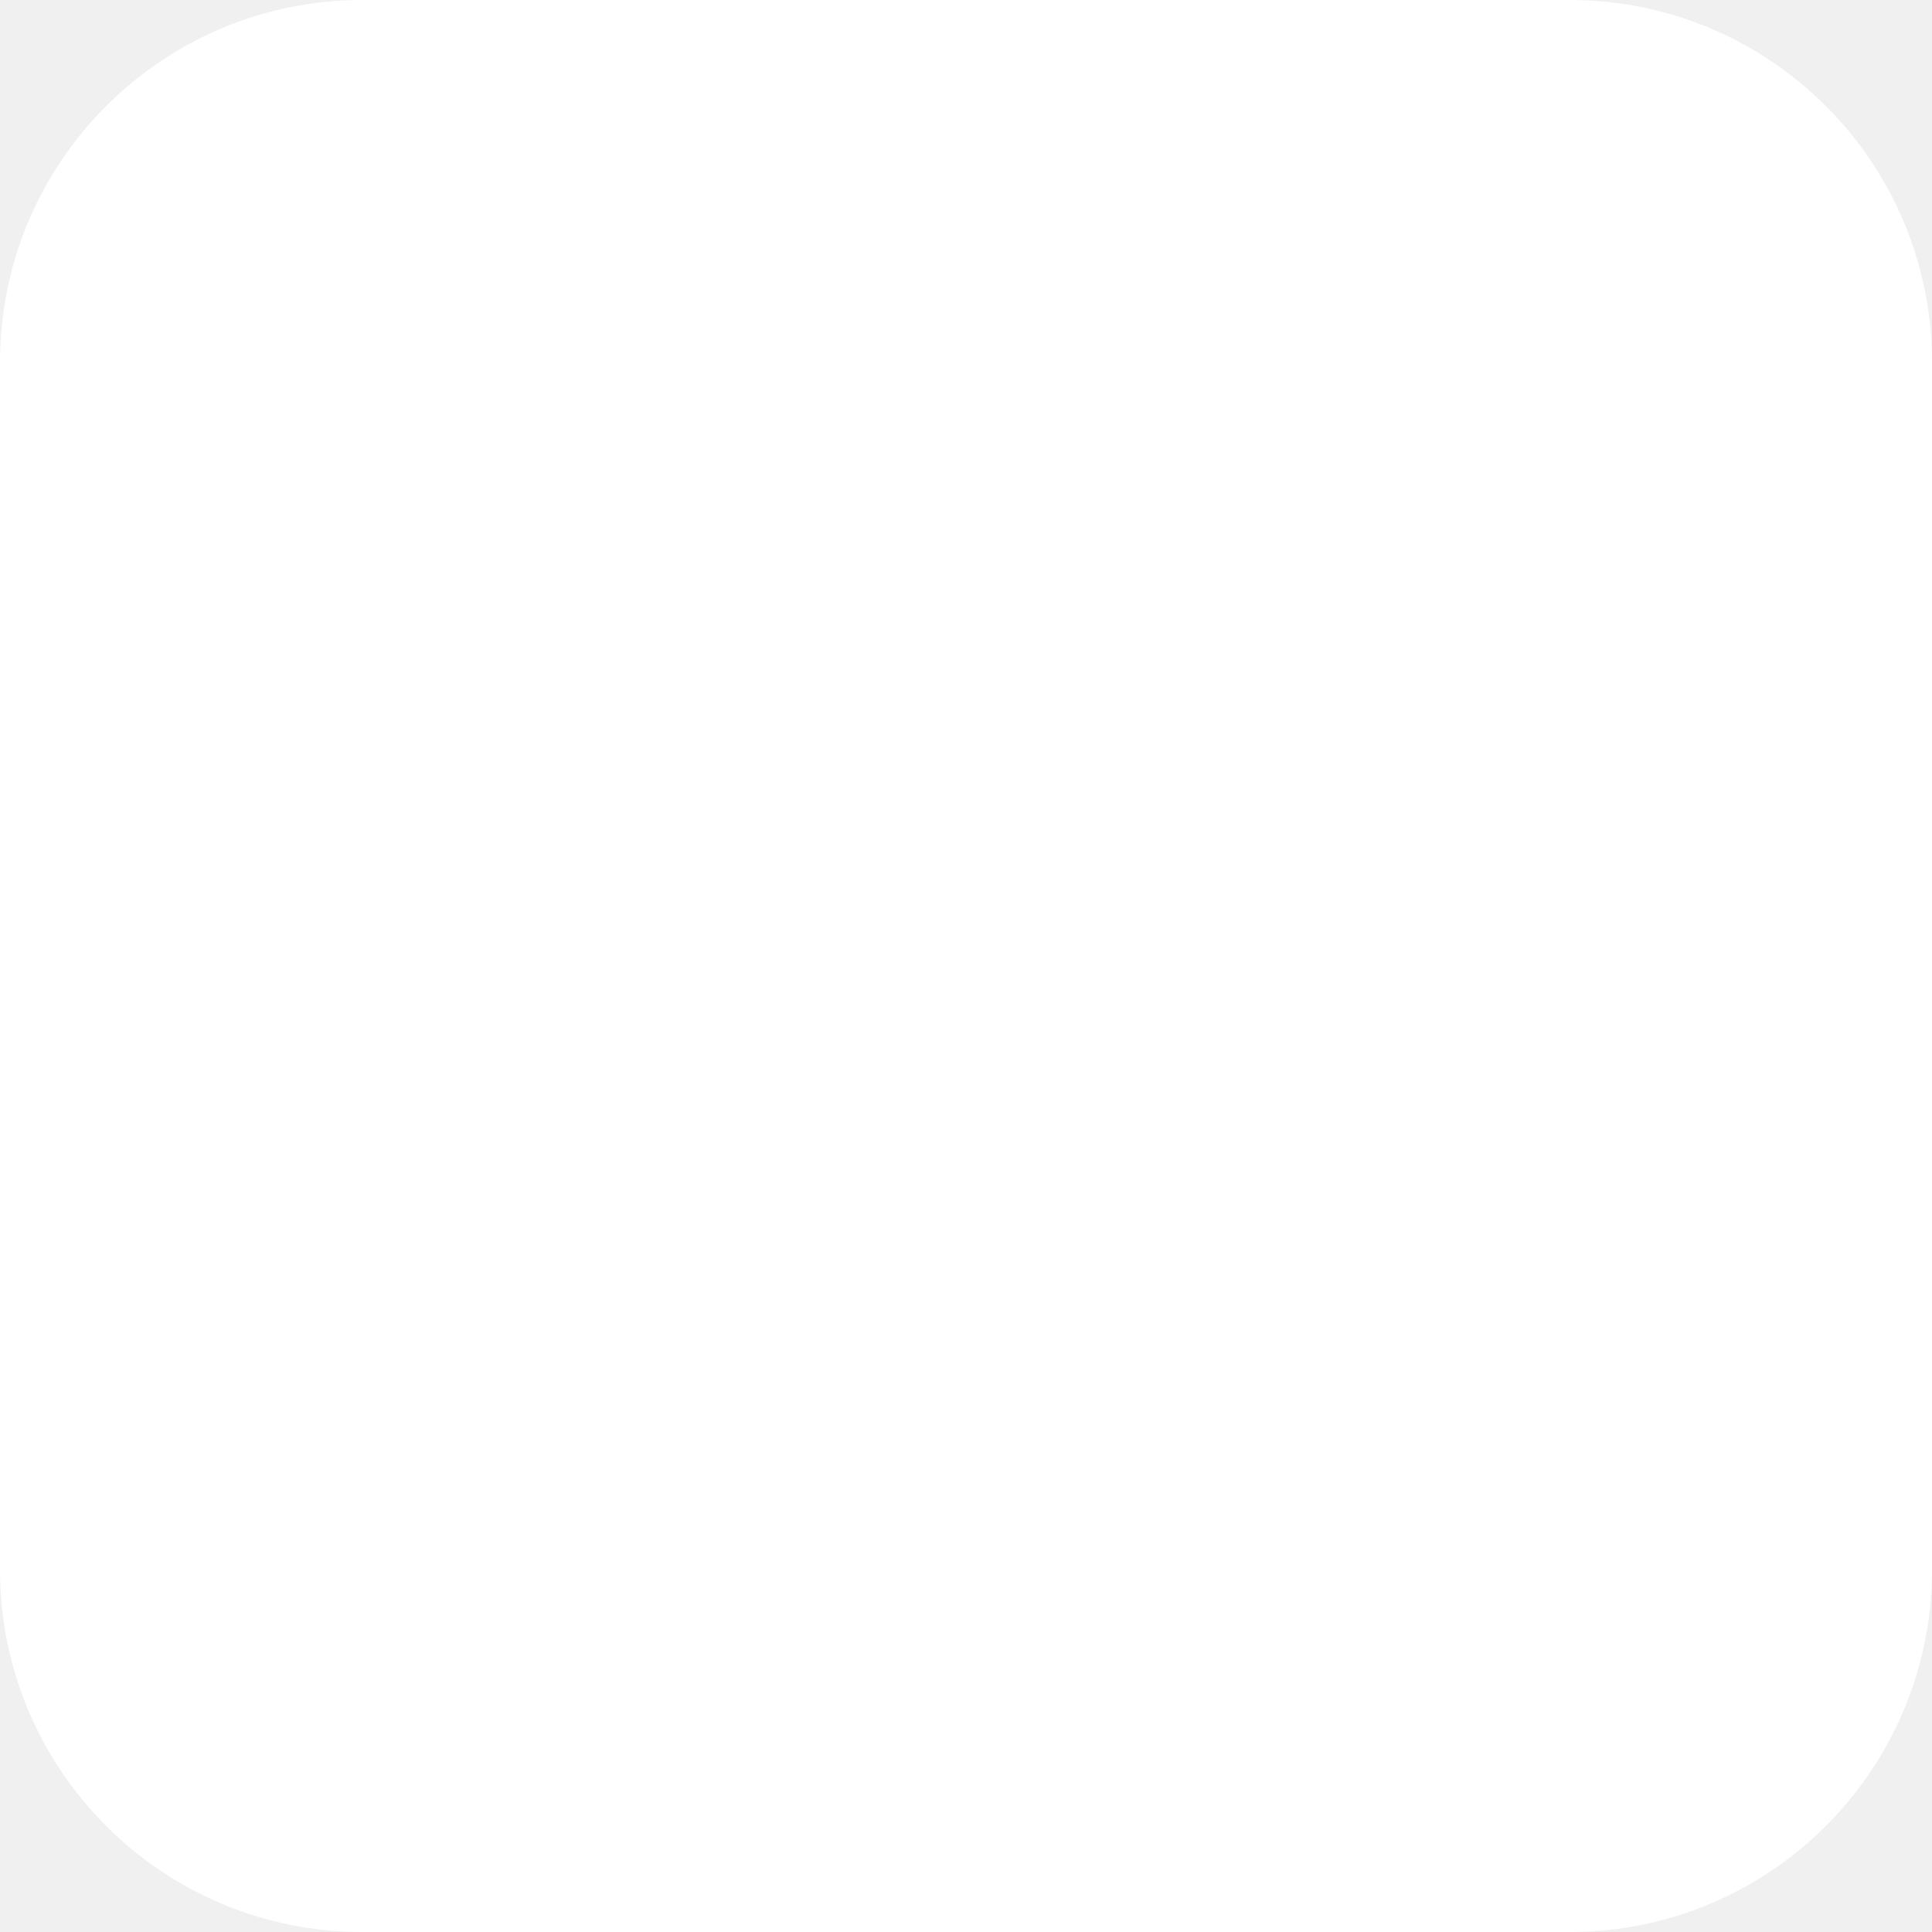
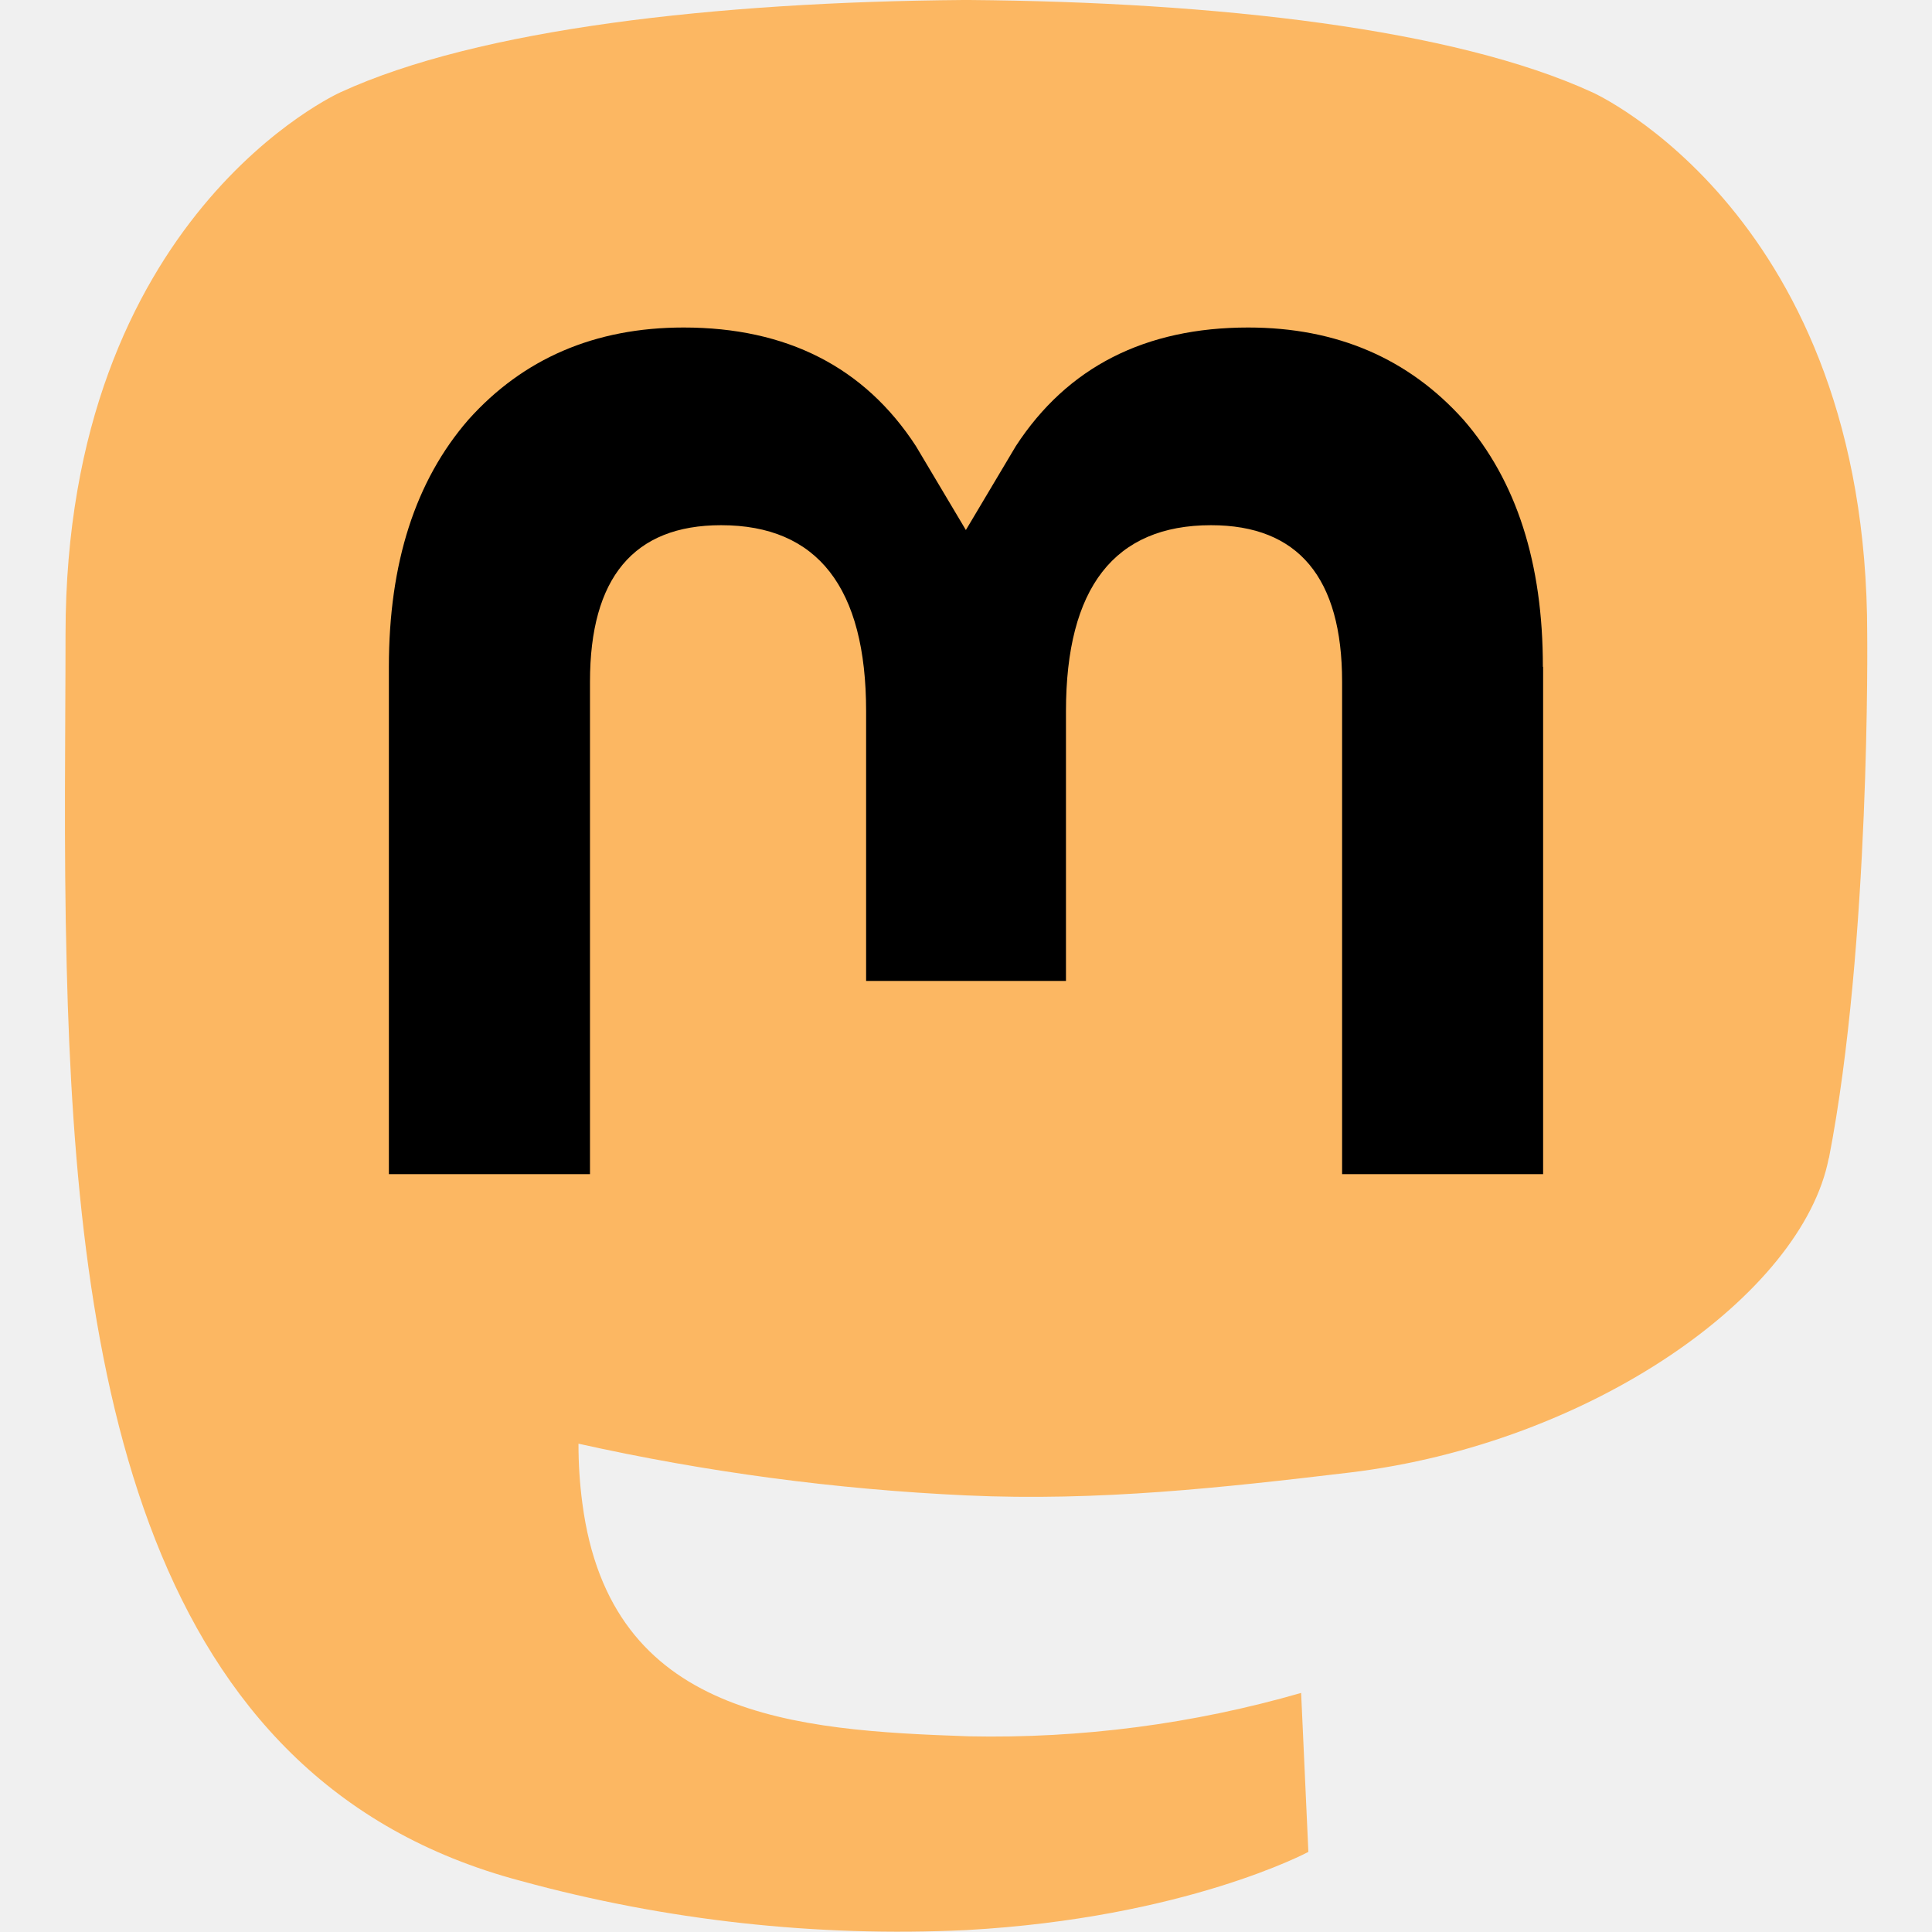
- <svg xmlns="http://www.w3.org/2000/svg" viewBox="0 0 32 32">
+ <svg xmlns="http://www.w3.org/2000/svg" viewBox="0 0 232.01 232.01">
  <style>
-         rect { fill: #fff; }
-         @media (prefers-color-scheme: dark) {
-             rect { fill: #000; }
-         }
+         .logo {fill: #fcb762; }
+         .logo, .type { transform: translateX(7.8px) }
    </style>
-   <rect x="0" y="0" width="32" height="32" rx="6" />
+   <path class="logo" d="M211.81,139.09c-3.18,16.36-28.5,34.27-57.57,37.75-15.15,1.8-30.08,3.47-46,2.74a271.31,271.31,0,0,1-46.57-6.21,53.11,53.11,0,0,0,.47,7.2c3.38,25.68,25.47,27.22,46.39,27.94a134,134,0,0,0,39.92-5.21l.87,19.09s-14.77,7.93-41.08,9.39a171.84,171.84,0,0,1-53.51-5.91C9.23,213.82,1.41,165.31.21,116.09-.16,101.48.07,87.7.07,76.17c0-50.33,33-65.08,33-65.08C49.67,3.45,78.2.24,107.86,0h.73c29.66.24,58.21,3.45,74.84,11.09,0,0,33,14.75,33,65.08,0,0,.41,37.14-4.6,62.92" />
+   <path class="type" d="M177.51,80.08V141H153.37V81.87c0-12.47-5.25-18.8-15.74-18.8-11.61,0-17.42,7.51-17.42,22.35V117.8h-24V85.42c0-14.84-5.82-22.35-17.42-22.35-10.5,0-15.74,6.33-15.74,18.8V141H38.9V80.08q0-18.69,9.55-29.68C55,43.08,63.62,39.33,74.3,39.33c12.35,0,21.71,4.74,27.89,14.24l6,10.08,6-10.08c6.19-9.5,15.54-14.24,27.9-14.24,10.68,0,19.28,3.75,25.85,11.07q9.56,11,9.54,29.68" />
</svg>
